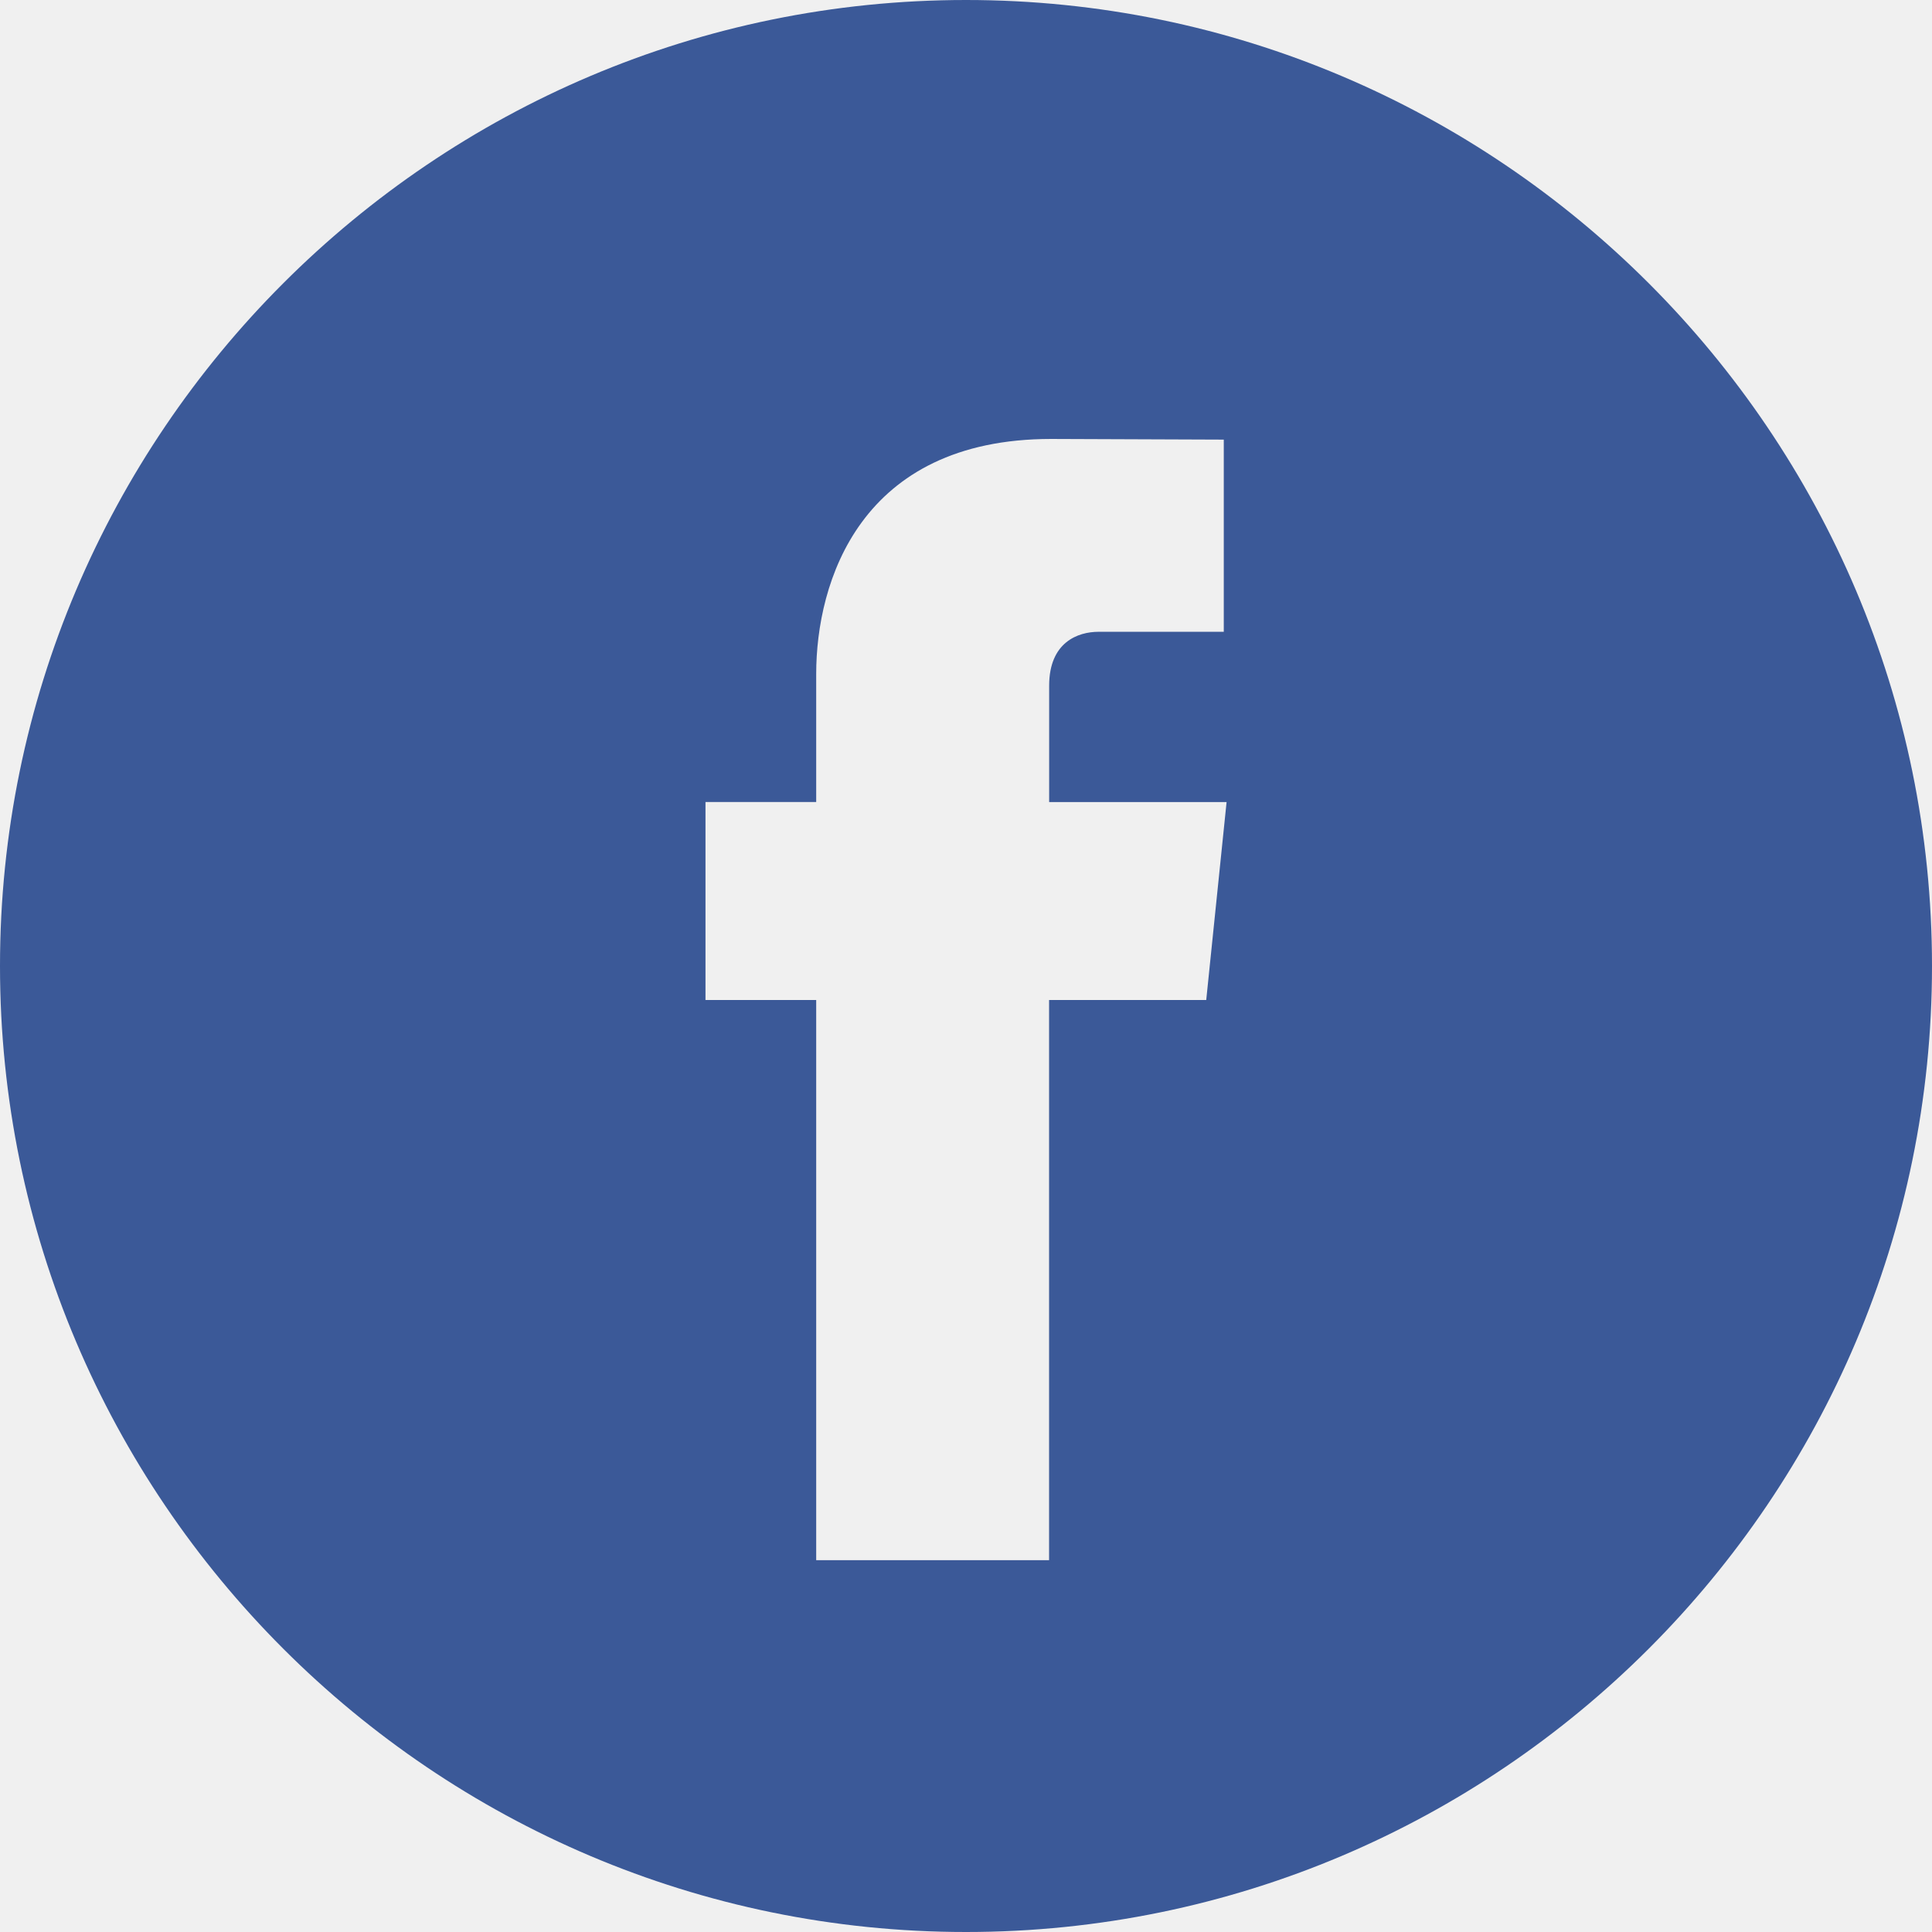
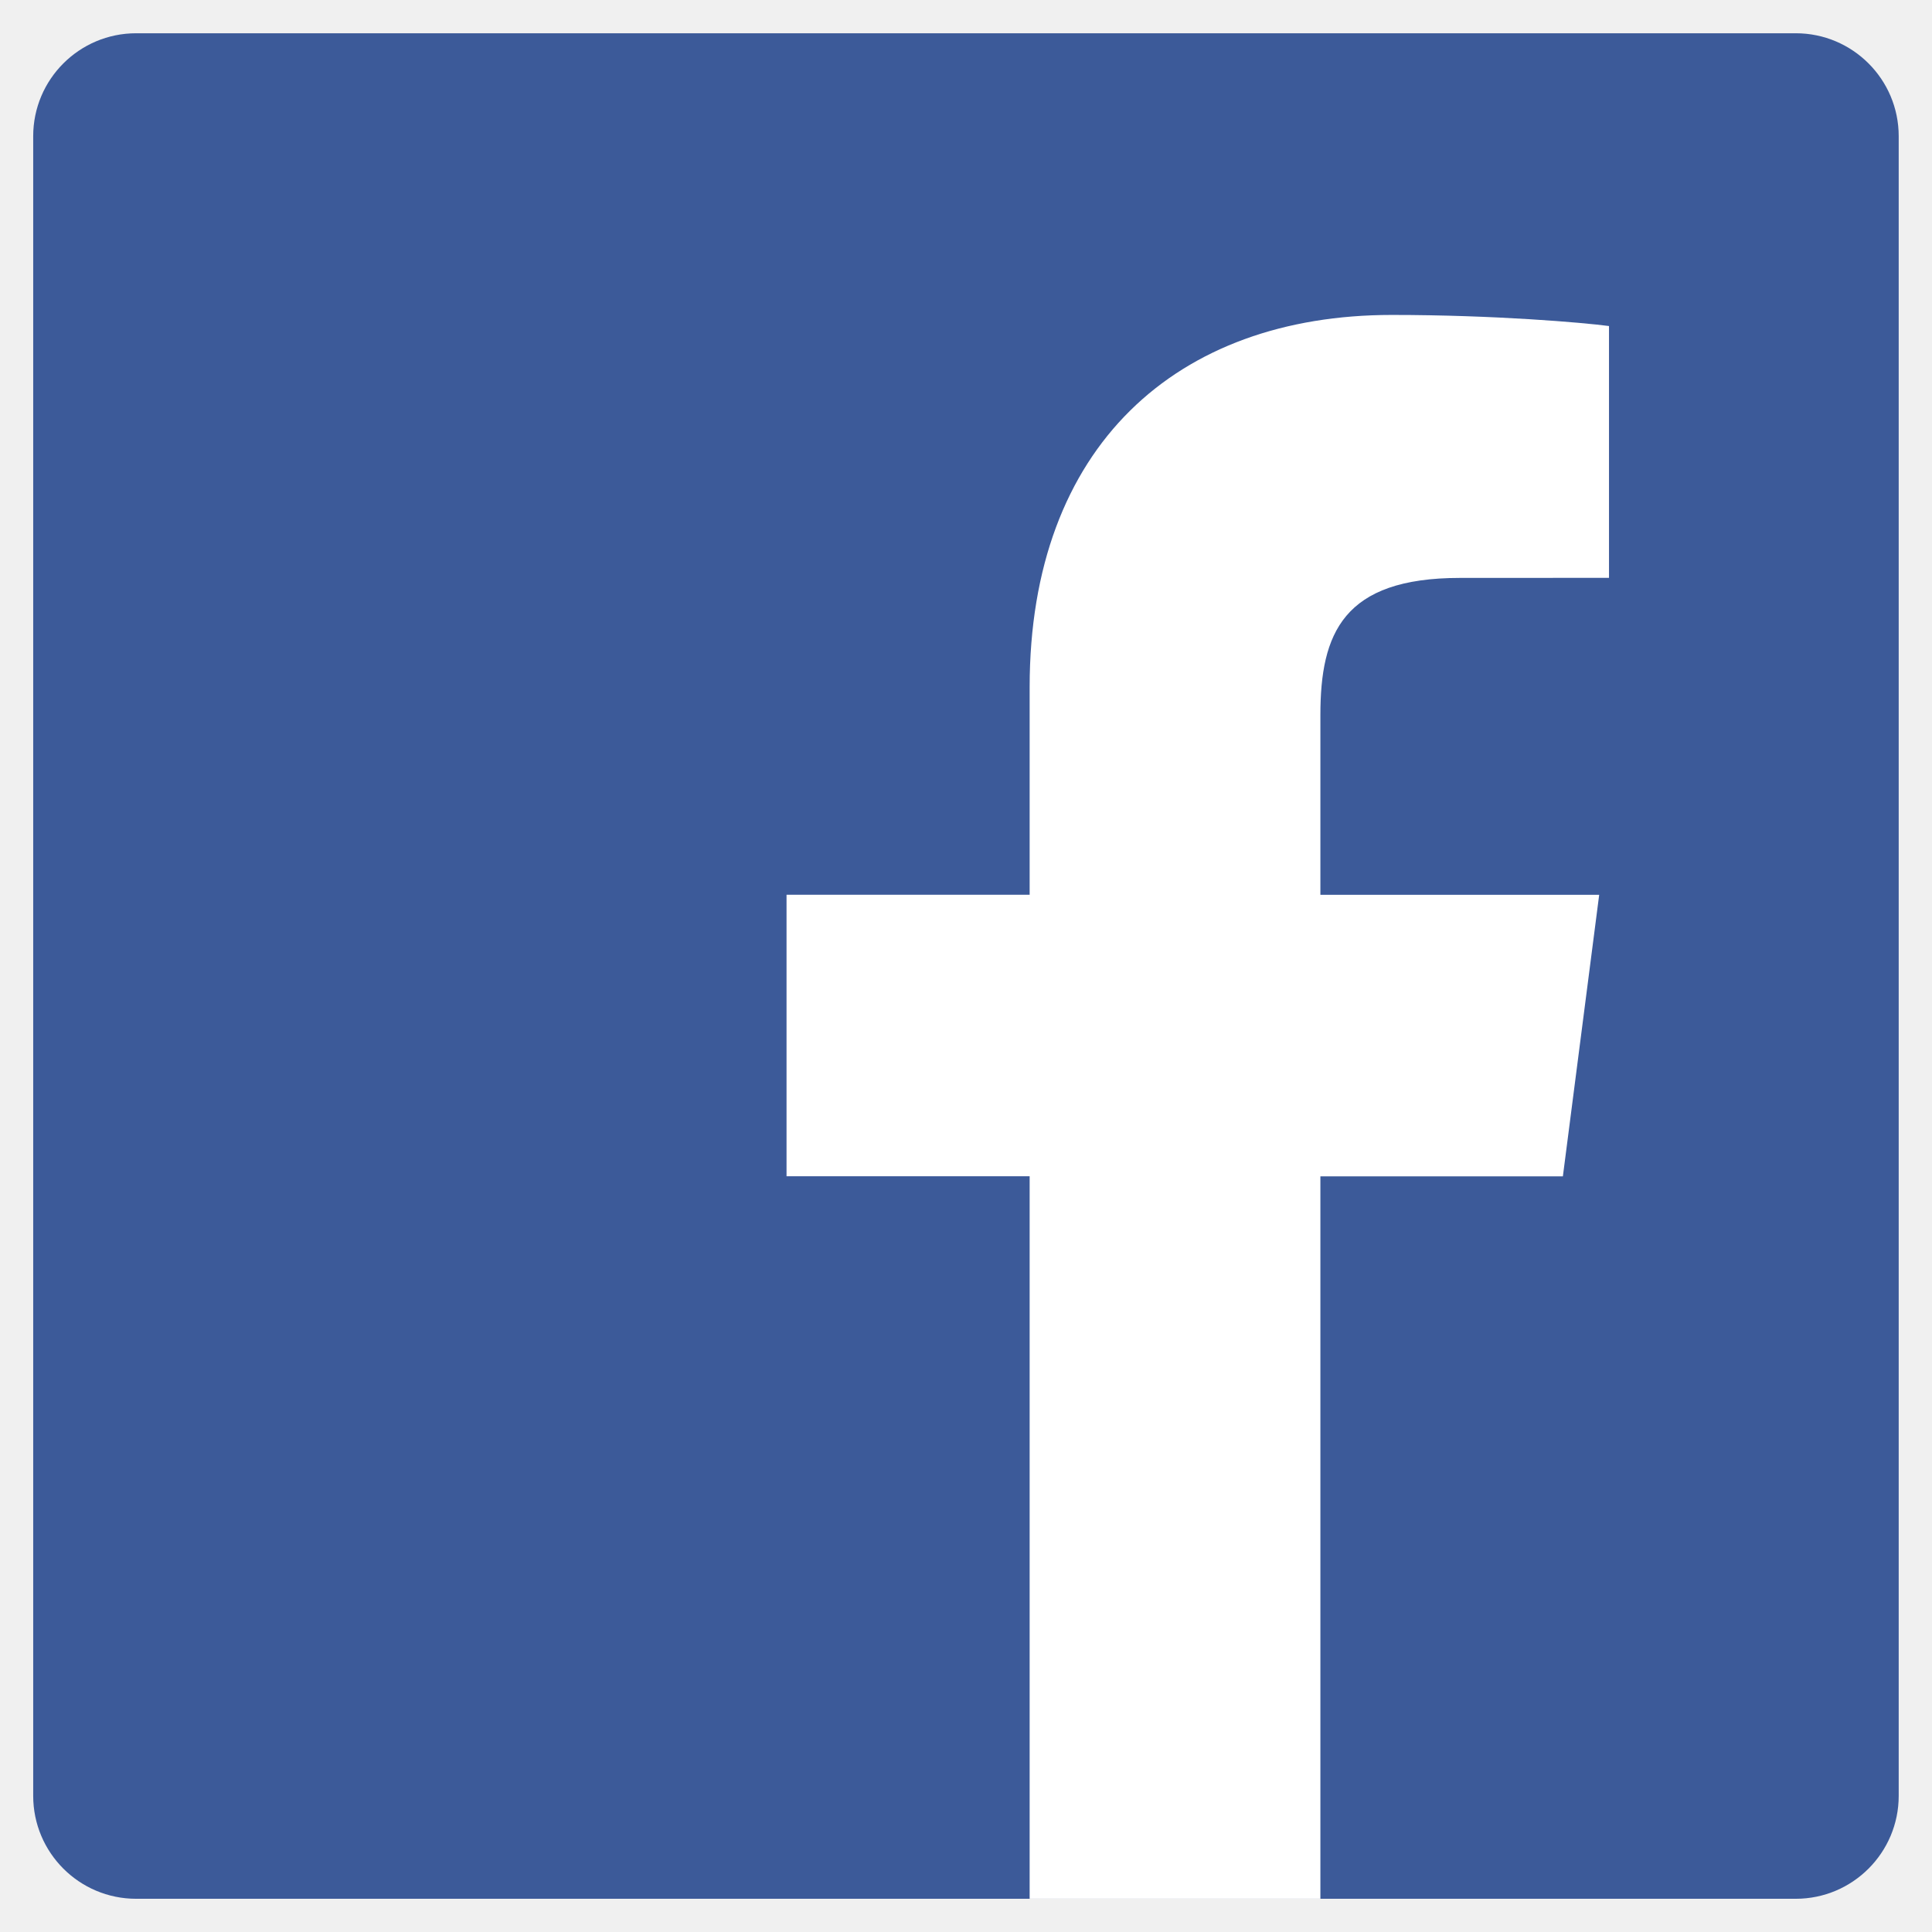
- <svg xmlns="http://www.w3.org/2000/svg" version="1.1" id="Capa_1" x="0px" y="0px" width="49.652px" height="49.652px">
-   <g>
-     <path fill="#3b5998" d="M24.826,0C11.137,0,0,11.137,0,24.826c0,13.688,11.137,24.826,24.826,24.826c13.688,0,24.826-11.138,24.826-24.826    C49.652,11.137,38.516,0,24.826,0z M31,25.7h-4.039c0,6.453,0,14.396,0,14.396h-5.985c0,0,0-7.866,0-14.396h-2.845v-5.088h2.845    v-3.291c0-2.357,1.12-6.04,6.04-6.04l4.435,0.017v4.939c0,0-2.695,0-3.219,0c-0.524,0-1.269,0.262-1.269,1.386v2.99h4.56L31,25.7z" />
-   </g>
+ <svg xmlns="http://www.w3.org/2000/svg" enable-background="new 0 0 266.893 266.895" xml:space="preserve" height="266.9px" viewBox="0 0 266.893 266.895" width="266.89px" version="1.1" y="0px" x="0px">
+   <path d="M248.08,262.31c7.854,0,14.223-6.369,14.223-14.225v-229.27c0-7.857-6.368-14.224-14.223-14.224h-229.27c-7.857,0-14.224,6.367-14.224,14.224v229.27c0,7.855,6.366,14.225,14.224,14.225h229.27z" fill="#3C5A99" />
+   <path d="M182.41,262.31v-99.803h33.499l5.016-38.895h-38.515v-24.843c0-11.261,3.127-18.935,19.275-18.935l20.596-0.009v-34.788c-3.562-0.474-15.788-1.533-30.012-1.533-29.695,0-50.025,18.126-50.025,51.413v28.684h-33.585v38.895h33.585v99.803h40.149z" fill="#FFF" />
</svg>
